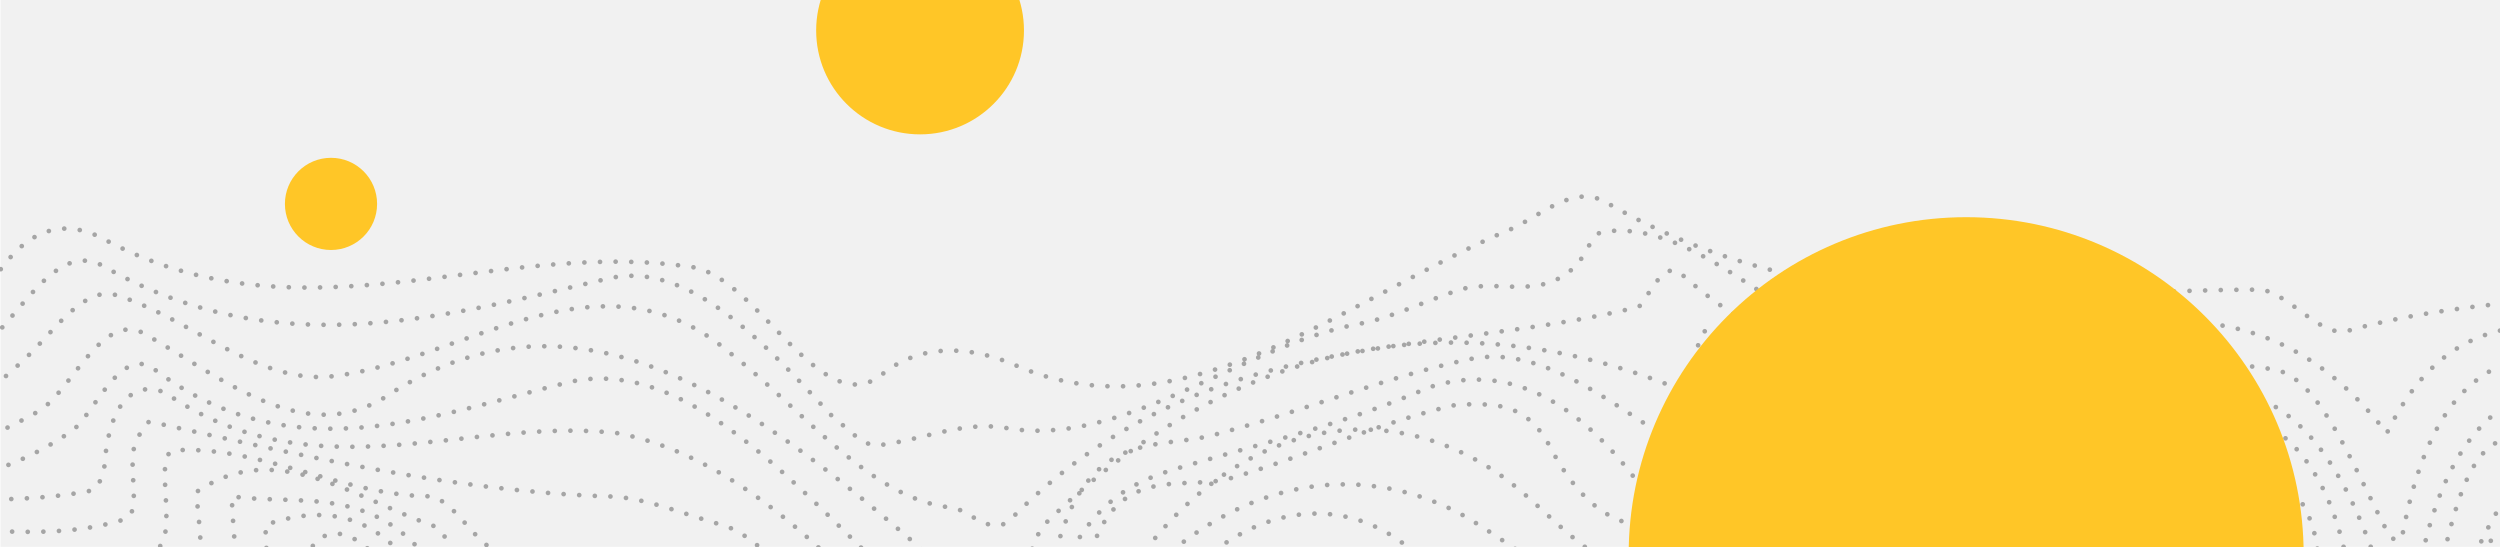
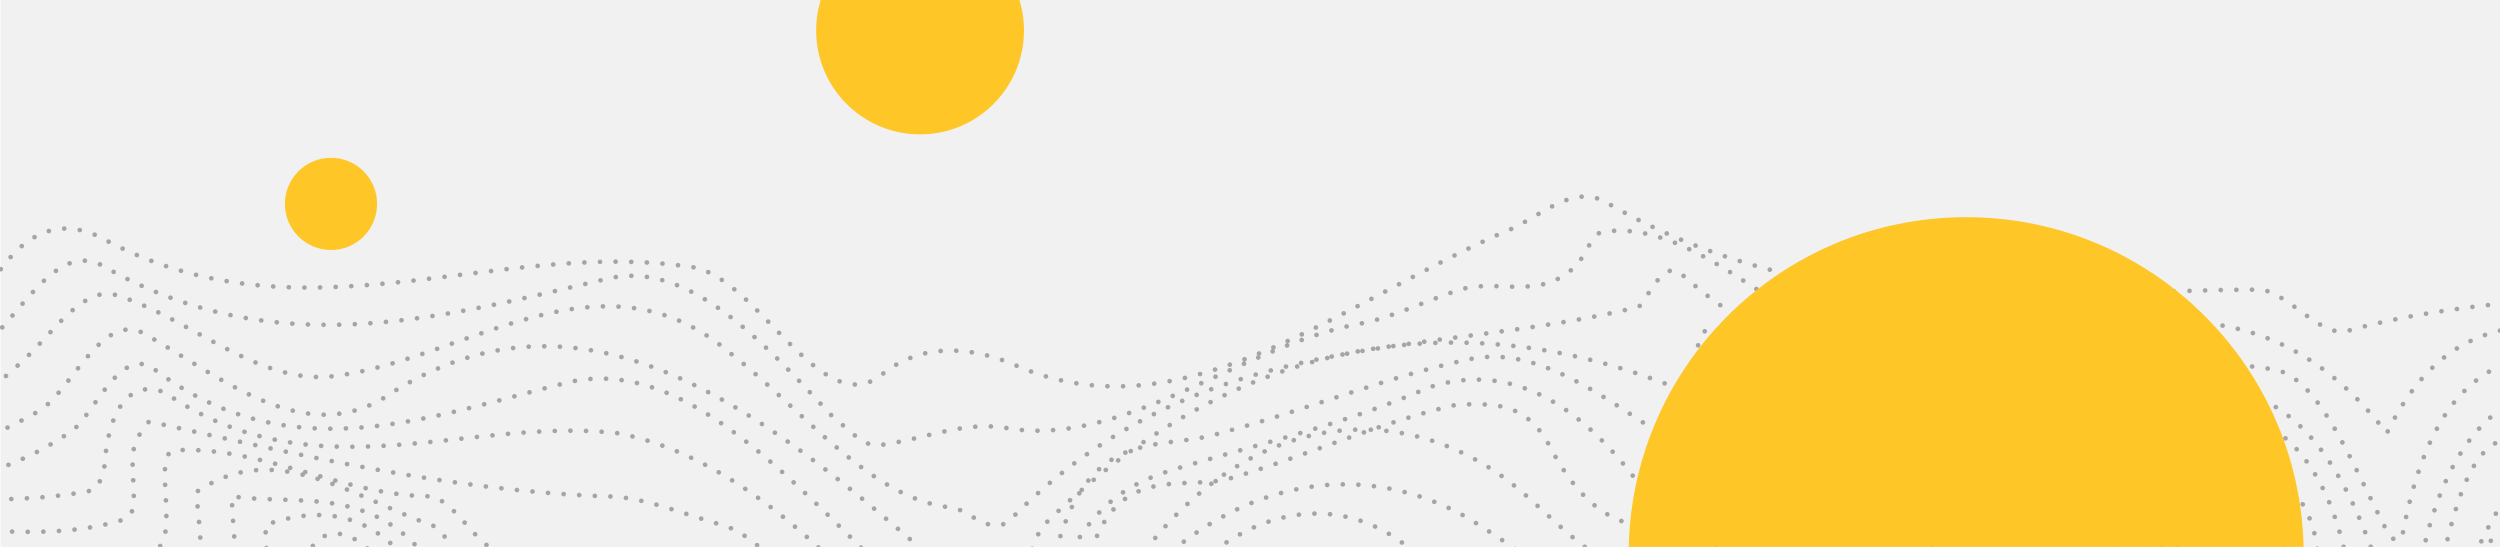
- <svg xmlns="http://www.w3.org/2000/svg" width="1600" height="350" viewBox="0 0 1600 350">
+ <svg xmlns="http://www.w3.org/2000/svg" width="1600" height="350" viewBox="0 0 1600 350" preserveAspectRatio="xMidYMid slice">
  <g fill="none" fill-rule="evenodd">
    <path fill="#F1F1F1" fill-rule="nonzero" d="M.342 0h1600v350H.342z" />
    <path d="M-174.007 630.767c34.857-19.173 67.538-44.893 103.487-44.893 27.778 3.675 47.386 47.766 73.531 62.464 50.655 22.047 94.774 11.023 145.429 36.744 31.047 11.023 60.459 7.349 91.506-7.349a649.723 649.723 0 0137.936-13.8 599.202 599.202 0 0119-5.912c139.152-13.357 276.411-86.843 418.572-31.728 65.361 22.046 151.965 187.391 210.79 40.418 8.17-18.372 24.51-22.047 37.853-22.388 5.147-1.344 10.4-2.62 15.646-3.877 44.544-10.479 88.662-28.851 132.782-43.548 93.139-33.069 187.913 7.349 269.615 117.579 9.8 11.023 21.242 25.72 31.046 14.7 26.145-25.72 53.923-55.115 82.314-27.554a25.923 25.923 0 0015.728-5.515c93.139-62.464 212.424-132.276 294.743 8.954m-1979.758-95.636c41.181-12.526 80.4-56.618 122.882-34.572 106.212 58.789 215.692 102.882 325.172 66.138 6.154-2.33 12.31-4.54 18.468-6.628 151.471-19.092 305.07-99.927 455.4-19.092 44.119 25.72 84.97 110.23 129.088 84.51 32.68-22.046 57.191-84.51 94.349-79.476 5.933-.985 11.869-1.936 17.807-2.855 39.809-9.528 79.025-16.876 118.242-31.574 94.773-33.069 189.547 0 274.517 95.533 9.8 11.023 21.242 18.371 32.681 7.348 21.242-18.371 42.485-11.023 66.061-7.98a56.236 56.236 0 0014.232-2.318c23.824-6.927 47.57-28.741 70.038-44.817 78.434-51.441 169.939-44.092 245.688 26.867m-1979.956-73.032c43.047-12.624 82.264-49.368 126.382-31 91.506 36.743 189.547 113.905 281.053 58.79a247.456 247.456 0 0152.99-25.2 242.244 242.244 0 0117.832-5.236c99.117-21.006 200.427 8.388 300.1-2.635 32.68-3.674 67-14.7 99.676-11.023 45.753 7.349 84.969 55.115 125.82 91.858 29.412 25.721 52.289-7.349 76.8-47.766 13.072-22.046 32.681-14.7 48.74-14.676 6.548 0 13.1-.007 19.715-.081 52.464-7.29 101.485-25.661 153.773-36.684 83.335-14.7 163.4 18.371 245.1 66.138 32.68 22.046 65.361 22.046 98.373 24.427a33.063 33.063 0 0016.009-6.055c101.31-73.487 210.79-66.138 312.644-30.769m-1964.5-52.8c48.872-22.983 96.259-37.68 148.548-11.96 71.9 36.743 155.233 128.6 220.594 7.349 4.9-7.349 11.438-11.023 16.34-11.023 24.328 2.447 48.5 6.169 72.574 10.35 6.02 1.047 12.049 2.119 18.089 3.215 126.663 30.526 252.484 19.5 379.938-6.217 11.438-3.674 22.876 0 34.315 3.674 44.119 18.372 80.067 84.51 124.186 66.138 31.047-14.7 58.825-62.464 93.545-49.968h38.611c6.412 0 12.819 0 19.408-.158 109.882-27.036 217.728-34.384 330.476-1.315 8.17 3.674 14.706-7.349 22.877-3.674 35.948 22.046 66.995 62.464 102.126 63.383 4.607.46 9.254-.292 13.481-2.182a43.34 43.34 0 0013.48-9.76c96.408-88.184 202.62-44.092 304.629-40.252M-144.551 542.29c62.591-37.249 123.051-15.2 186.778 14.191 47.387 18.372 116.016 80.836 145.429-40.417 3.268-7.349 8.17-11.023 13.072-11.023 31.659 4.592 62.68 15.285 93.511 27.146 6.167 2.37 12.327 4.774 18.481 7.212 79.19 31.78 157.624 53.826 239.325 17.082 96.408-44.092 184.646 3.674 277.785 22.046 31.047 7.348 67-29.395 102.605-26.474h78.558c91.727-21.292 183.232-21.292 274.738-21.292 13.072 0 24.51-3.674 37.582-11.023 13.072-3.674 24.51 7.349 35.948 18.372 34.315 29.395 67 55.115 102.944 73.487 4.9 1.837 9.4.919 13.685-1.378 4.285-2.297 8.375-5.971 12.46-9.645 88.238-102.881 197.718-33.069 294.64-47.406m-1913.607-32.772c22.52-8.006 45.4-22.7 69.907-22.7 83.336 3.674 186.279 124.927 253.275-33.07 3.268-3.674 6.944-7.349 10.826-9.645 3.882-2.296 7.966-3.215 12.051-1.378 17.157 14.958 34.538 29.244 52.114 42.24a570.817 570.817 0 0017.641 12.544 233.912 233.912 0 0016.688 10.8 228.702 228.702 0 0016.785 8.954c135.34 57.735 272.6-19.426 408.223-12.077 29.413 0 57.191 22.046 86.6 18.371 35.949-7.349 71.9-7.349 107.379-6.651h104.675c86.975-22.743 176.846 10.325 263.45-41.115 16.34-11.023 34.315 0 50.655 11.023 40.851 25.72 75.166 106.556 119.284 91.859 5.354-5.717 10.764-10.958 16.229-15.723 92.854-81.25 200.312-32.841 298.112-46.359m-1892.243-29.373c84.4-48.171 169.367 25.316 255.971 3.27 14.706-3.674 27.779-29.395 40.124-48.583 4.085-6.125 8.08-12.353 11.961-18.015 11.642-16.994 22.264-28.936 31.251-17.913 31.864 40.786 65.2 69 99.385 87.534a240.65 240.65 0 0017.2 8.462c14.138 6.886 28.844 14.234 43.55 17.909 135.625 14.7 269.615-25.72 403.606-36.743 34.314-3.674 70.263-14.7 106.168 2.112 5.02 1.61 10.038 3.057 15.064 4.237a108.668 108.668 0 0030.364 3.133c4.927.011 9.85.015 14.77.011h105.145c74.9 8.878 145.159-27.866 220.325-46.238 52.289-18.372 88.237 77.161 137.258 99.207 11.438 7.349 24.511 3.674 35.949 3.674a44.046 44.046 0 0012.973-6.577c21.523-15.021 42.856-46.466 68.729-36.1 3.812.728 7.625 1.444 11.438 1.988 3.79.56 7.609.895 11.438 1 70.263-15.428 142.161-22.777 213.122-17.4m-1883.23-25.309c78.563-42.53 158.63 1.562 238.7-9.461 16.34 0 32.68-11.024 47.514-27.558a138.965 138.965 0 0014.131-15.616c9.252-11.839 18.149-26.639 26.592-45.011 8.17-18.371 24.51-14.7 31.047 7.349 11.438 33.069 19.608 66.138 37.583 77.161 22.06 9.186 42.894 20.209 63.727 31.232a4090.293 4090.293 0 0015.651 8.237c33.37 19.32 64.417 41.366 98.731 22.995 104.578-55.115 205.888-36.743 308.832-51.441 21.242-3.674 37.582-36.744 58.869-41.631a34.964 34.964 0 0112.211-1.715 32.978 32.978 0 0112.256 2.928c34.315 18.371 65.361 47.767 101.03 43.908 4.894.1 9.8.107 14.711.107h43.973c21.738-1.441 43.406.636 65.141 2 5.433.342 10.871.64 16.329.823 57.843 8.279 110.132-32.14 167.323-57.86 52.289-22.046 91.505 58.79 133.99 102.882 16.341 14.7 34.315 14.7 52.289 14.7a47.869 47.869 0 0012.267-6.063c20.486-13.467 41.272-40.682 63.867-35.571 5.03-.106 10.047-.132 15.058-.206 25.053-.359 49.948-1.793 75.479-13.275a191.847 191.847 0 0115.639-4.769 205.303 205.303 0 0115.567-3.411c40.69-6.518 83.175-2.843 123.462-.246m-1890.1-17.262c86.692-44.125 176.564-11.057 264.8-25.754 4.9 0 11.438 3.674 16.523-5.692a77.8 77.8 0 0010.438-11.3c10.213-13.32 19.608-32.609 26.961-56.493 11.438-36.743 44.119-18.372 58.825 14.7 13.072 25.72 17.974 62.464 35.948 73.487 29.413 13.779 56.987 19.291 84.1 33.584a166.087 166.087 0 0113.526 7.959 93.188 93.188 0 0012.75 11.063c18.711 13.533 36.686 13.533 55.425 3.509a355.456 355.456 0 0116.992-5.339c28.247-8.121 56.1-12.493 83.782-15.429a909.96 909.96 0 0116.594-1.6c46.9-.676 94.292-4.35 143.313-19.048 31.047-11.023 60.459-44.092 91.182-49.328a137.3 137.3 0 0117.889-3.95c35.949-5.512 72.306 1.837 109.889 27.557 50.382 33.679 105.3 26.536 159.091 16.84 5.378-.97 10.745-1.965 16.1-2.947 37.238-6.544 74.821-21.241 112.485-38.688 5.305-1.951 10.594-3.736 15.861-5.276a161.014 161.014 0 0115.726-3.8 111.617 111.617 0 0117.775-1.922c11.015-.952 24.087 2.723 35.525 6.4a61.062 61.062 0 0114.34 7.948 114.842 114.842 0 0113.732 11.985c29.118 31.508 56.9 86.623 91.581 91.484 4.81.614 9.694.21 14.337-1.187 22.877-7.349 47.387-33.069 72.892-32.437 5.86-.6 11.712-1.279 17.569-2.061 29.281-3.909 58.643-10.512 89.282-24.291 50.655-18.372 99.676-14.7 148.638-9.777m-1906.627-3.939c88.011-52.422 177.882-34.05 268.358-30.1a47.122 47.122 0 0016.348-6.243c15.319-9.645 26.349-30.772 22.264-74.864 31.047-11.023 65.361-11.023 93.14 25.72 11.438 14.7 14.706 55.115 29.412 66.138 37.174 25.72 75.6 20.5 113.087 40.94a117.954 117.954 0 0116.005 10.5c35.946 33.069 71.894-14.7 108.568-12.794a255.075 255.075 0 0117.126-1.933c9.974-.8 19.92-1.058 29.859-1.04 4.967.011 9.933.092 14.9.214 58.309 4.531 117.134 8.2 167.782-65.826 5.8-4.762 11.648-9.127 17.51-13.036 35.177-23.457 71.06-30.512 103.414-8.466 111.114 77.161 228.764 25.72 339.878 29.395 35.458 0 86.13-36.009 122.869-12.243a59.315 59.315 0 0114.891 14.15c3.544 10.097 7.221 19.308 11.031 27.631 14.612 29.251 30.952 51.3 51.057 60.925a52.323 52.323 0 0014.194 3.928c19.241 2.465 39.682-5.964 60.681-22.947 5.337-1.2 10.706-2.153 16.055-3.112 37.449-6.712 73.937-14.686 112.826-35.263 49.021-25.72 99.677-22.046 148.134-18.42m-1922.884 16.62a172.448 172.448 0 0134.883-26.789 151.31 151.31 0 0117.778-8.738c48.843-21.462 97.863-6.764 147.166-8.906 6.221.345 12.441.614 18.659.735 24.872.488 49.689-1.348 74.2-9.616 14.706-7.349 6.536-40.418 6.536-66.138 50.655 7.349 111.114-14.7 148.7 84.51 3.268 14.7 13.072 14.7 21.242 18.372 45.753 11.023 89.872 7.349 135.624 33.069 31.047 18.372 60.459-3.674 89.872-3.674 20.7-2.451 42.121.816 63.727 2.995 5.4.544 10.814 1.017 16.244 1.322 37.679 3.032 78.53-4.317 111.211-55.758a217.827 217.827 0 0115.255-20.286c47.3-55.589 107.3-63.856 151.416-27.48 93.14 73.487 186.28 44.092 279.419 33.069 67-7.349 133.99-3.674 200.986-3.674 8.987-1.837 9.4 13.779 9.227 32.632-1.057 51.878 25.087 81.273 44.7 73.924 19.613-7.349 39.217-29.4 59.066-19.456 5.2.878 10.38 2 15.486 2.921 15.319 2.756 30.025 3.674 43.1-9.186 70.263-62.464 143.795-66.138 217.834-73.178m-1936.724 41.7c27.54-32.651 56.526-47.557 86.308-53.749a174.826 174.826 0 0117.969-2.741c31.238-.217 60.65-.217 91.556 2.528 6.151.349 12.3.617 18.448.724 24.586.434 49.1-1.631 73.2-10.817 13.072-3.674 0-51.44 4.9-51.44 49.021-33.069 98.042 3.674 148.7 22.046 14.706 3.674 21.243 47.766 37.583 51.441 62.093 22.046 119.284 18.371 179.743 36.743 27.233 7.654 55.6 23.6 83.569 33.488 5.593 1.981 11.17 3.715 16.721 5.093 38.6 9.186 79.453-1.837 110.3-61.593a302.352 302.352 0 0116.648-20.268c67.885-75.651 148.119-86.9 213.948-52.253 45.753 25.72 91.506 73.487 142.161 51.441 80.068-33.069 155.233-7.349 232.032-7.349 32.681 0 65.361-36.743 98.042-18.372 8.17 5.511 7.761 18.372 5.719 33.988-1.021 7.808-2.452 16.3-3.406 24.938 4.222 95.4 58.146 21.91 85.72 46.253 5.462.805 10.913 1.521 16.361 1.914 16.344 1.187 32.659-.536 49.2-11.56 17.974-11.023 29.412-51.44 49.021-62.463 40.851-18.372 80.068-11.023 119.284-33.069 13.072-7.349 26.144-3.674 39.29.9m-1949.078 66.192c79.675-107.526 180.985-56.085 269.223-63.434 4.9 0 11.439-3.674 16.341-11.023 6.536-18.372-4.9-55.115 6.536-58.789 55.557-3.674 109.48 29.394 165.037 29.394 16.34 3.674 29.413 33.069 45.753 36.743 62.093 18.372 124.186 7.349 186.279 44.092 31.047 20.209 67 41.336 102.944 44.552 5.97.55 11.98.56 17.952.026 24.533-.485 47.41-15.183 69.126-40.2a199.1 199.1 0 0015.866-22.744c67-110.23 169.939-132.277 250.007-73.487 34.315 25.72 63.727 69.812 102.943 55.115 68.63-29.395 130.723-25.72 199.352-3.674 42.485 14.7 80.067-7.349 122.552-25.72 16.34-11.023 44.119-22.046 49.021 22.046 1.634 11.023-2.043 22.965-5.719 33.528-3.676 10.563-7.353 19.75-5.719 25.261 16.34 33.069 39.217 44.092 59.857 43.68 6.06.274 12.133.054 18.157-.658 18.316-2.09 36.776-8.116 52.708-13.628 17.974-7.349 24.51-58.789 40.85-69.812 35.949-33.069 76.8-18.372 112.748-47.766 16.34-14.7 34.315-7.349 51.427-.221m-1959.607 84.44c82.968-117.292 184.278-47.479 277.418-76.874 11.438-3.674 1.634-33.069 6.536-47.766 3.268-7.349 6.536-14.7 9.8-14.7 98.042 22.046 192.815 44.092 290.857 47.766 24.51 0 49.021 11.023 75.165 18.372 26.144 7.349 49.021 44.092 71.9 58.789 24.511 18.372 56.374 44.092 86.4 48.226 5.893.867 11.89.751 17.745-.342 18.407-.118 33.114-22.164 46.08-46a229.4 229.4 0 0011.545-34.954c16.34-66.138 58.825-47.766 89.871-55.115 50.655-14.7 98.042-36.743 147.063-47.767 21.242 0 44.119-3.674 60.459 29.4 45.753 84.51 101.31 36.743 151.965 22.046 11.438-3.674 21.242-3.674 32.68 3.674 76.8 40.417 148.7 40.417 223.862-3.674 19.608-14.7 42.485-7.349 57.191 25.72 13.072 29.395-14.706 55.115-9.8 62.464 26.145 55.115 80.067 73.487 112.748 22.046 16.34-25.72 21.243-77.161 42.485-80.836 37.583-14.7 70.263-29.395 107.846-47.766 14.706-3.674 27.778 3.674 42.769 5.217M-212.13 389.69c82.787-97.763 179.194-57.345 270.7-75.717 3.268 0 6.536-7.349 8.17-14.7 3.268-47.767 22.876-55.115 39.217-47.767 96.408 66.138 192.815 14.7 289.223 25.721 58.825 11.023 117.65 55.115 174.841 121.253 14.706 18.372 34.314 34.906 52.493 39.04a34.948 34.948 0 0013.27.61c7.768-2.906 15.938-6.581 22.551-16.693a78.805 78.805 0 008.093-19.283c24.51-88.184 63.727-95.533 101.31-106.556 50.655-14.7 96.408-25.72 147.063-47.767 45.753-14.7 88.237 3.674 129.088 55.115 9.8 14.7 24.51 7.349 37.583 7.349 24.51-3.674 47.387-36.743 71.9-25.72 84.97 36.743 163.4 62.464 245.1 3.674 24.51-14.7 49.021-3.674 71.9 29.394 16.34 22.046 17.974 58.789 4.9 88.184 42.485 58.789 80.068 3.674 114.382-62.464 35.949-77.161 102.944-80.836 158.836-70.639m-1972.211 88.611c87.841-62.059 180.98-25.316 267.584-84.105 14.706-7.349 32.681-58.79 55.557-40.418 88.238 66.138 176.475 29.395 266.347 7.349 89.872-18.372 169.939 102.882 253.275 169.02 29.413 22.046 44.119-25.72 62.093-77.161 22.876-62.464 65.361-47.766 99.676-58.789 55.557-14.7 107.846-36.744 161.769-47.767 40.851-7.349 80.067 22.046 119.284 47.767 19.608 14.7 44.119-22.047 58.825-18.373 99.676 22.047 189.548 55.116 292.491 11.024 35.949-14.7 84.969 22.046 93.14 121.253 3.268 47.766 40.851 40.418 49.021 3.674 11.438-51.441 21.242-113.9 52.288-113.9 29.413 0 57.191-18.372 86.6-29.4 16.34-3.674 32.681 0 49.555-.231m-1972.106 73.648c85.906-10.953 170.876-14.627 254.211-62.394 21.242-14.7 40.85-66.138 68.629-47.766 50.655 29.395 99.676 69.813 150.331 40.418 137.258-91.859 261.445 22.047 385.631 132.277 17.974 18.371 27.779-40.418 37.583-51.441 122.552-121.254 266.347-143.3 403.605-88.185 13.072 3.674 13.072-40.417 22.877-36.743 52.289 3.674 98.042 66.139 150.33 69.813 94.774 14.7 217.326-135.951 284.321 106.556 1.635 11.023 13.073 14.7 14.707 3.674 26.145-194.74 129.088-132.277 197.118-159.077m-1961.89 53.146c78.453 25.1 165.057 14.073 236.954-55.74 16.34-14.7 37.583-47.766 58.825-40.418 47.387 14.7 91.506 58.789 140.527 51.441 83.336-11.023 169.939-84.51 251.641-14.7 47.387 36.743 91.506 95.533 143.795 99.208 11.438 3.674 24.51 18.372 35.949 7.349 122.552-124.928 267.981-102.882 401.971-135.951 4.9-3.674 14.706-29.395 26.144-22.046 125.821 113.905 253.275 40.418 382.363 62.464 27.778 7.349 47.387 58.79 70.263 102.882 3.268 7.349 9.8 7.349 9.8 3.674 32.681-176.369 137.258-91.859 202.963-129.183m-1949.489 32.124c61.845 60.314 133.742 27.245 194.2-20.521 27.779-22.046 50.655-73.487 81.7-55.115 109.48 62.464 214.058 33.069 323.538 7.349 50.655-11.023 98.042 40.418 142.161 88.184 9.8 7.349 21.242 22.047 32.681 18.372 26.144-3.674 50.655-14.7 76.8-11.023 75.166 14.7 150.331-51.441 227.13-66.139 21.242-3.674 42.485-14.7 65.361-22.046 24.51-7.349 50.655 7.349 73.531-14.7 4.9-3.674 9.8-18.372 16.34-22.046 65.361-11.023 124.186 73.487 189.548 77.161 104.578 3.674 217.326-73.487 313.734 51.441 55.557-113.905 143.795-44.093 214.367-80.48m-1940.88 12.791c64.7 75.037 141.5 38.293 203.6-42.542 17.974-22.046 39.217-25.72 60.459-14.7 127.454 69.812 250.007 0 375.827 18.372 42.485 3.674 83.336 99.207 122.552 69.812 26.144-22.046 58.825-18.372 84.97-7.349 106.212 47.767 205.887-36.743 313.734-84.51 21.242-7.349 44.119-33.069 67-18.371 140.526 80.835 277.785 55.115 418.312 55.115 19.608 3.674 39.216 33.069 57.191 25.72 81.7-22.046 161.769-18.372 241.32-32.367" stroke="#A5A5A5" stroke-dasharray="0,10" stroke-linecap="round" stroke-width="3" />
    <g transform="translate(182.342 -47)" fill="#FFC627" fill-rule="nonzero">
      <circle cx="406.5" cy="66.5" r="66.5" />
      <circle cx="1076" cy="402" r="216" />
      <circle cx="29.5" cy="177.5" r="29.5" />
    </g>
  </g>
</svg>
